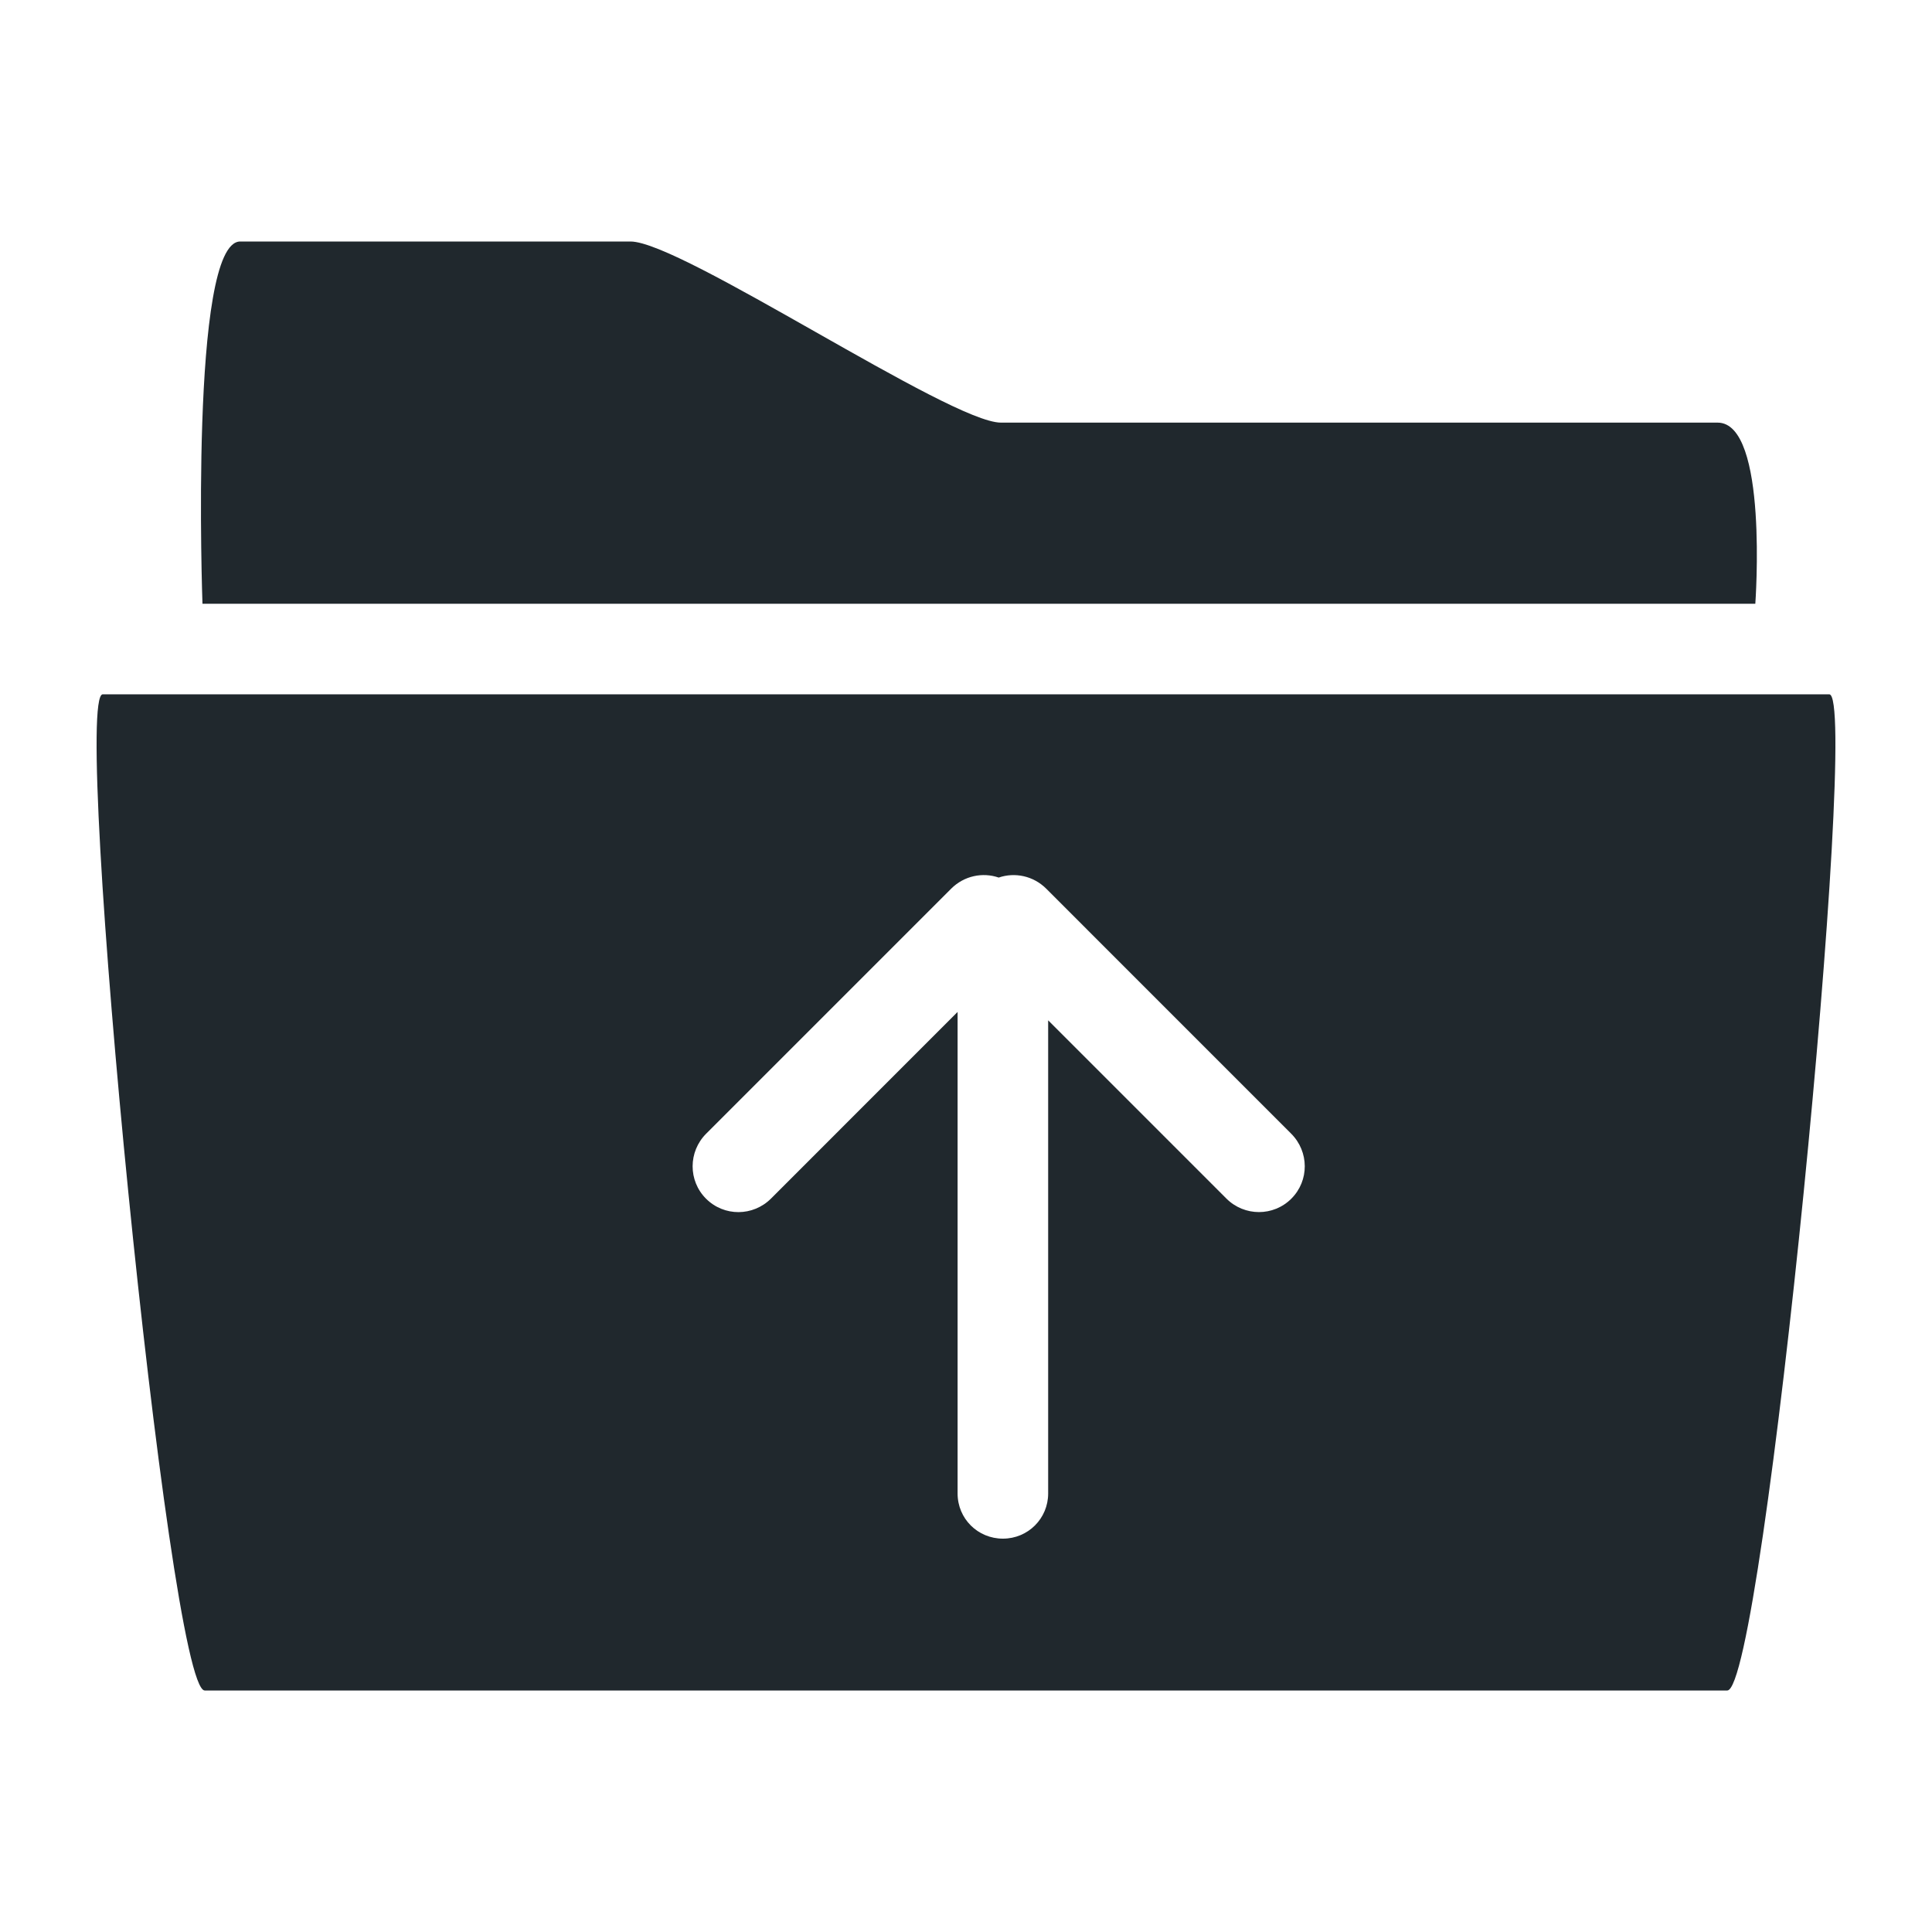
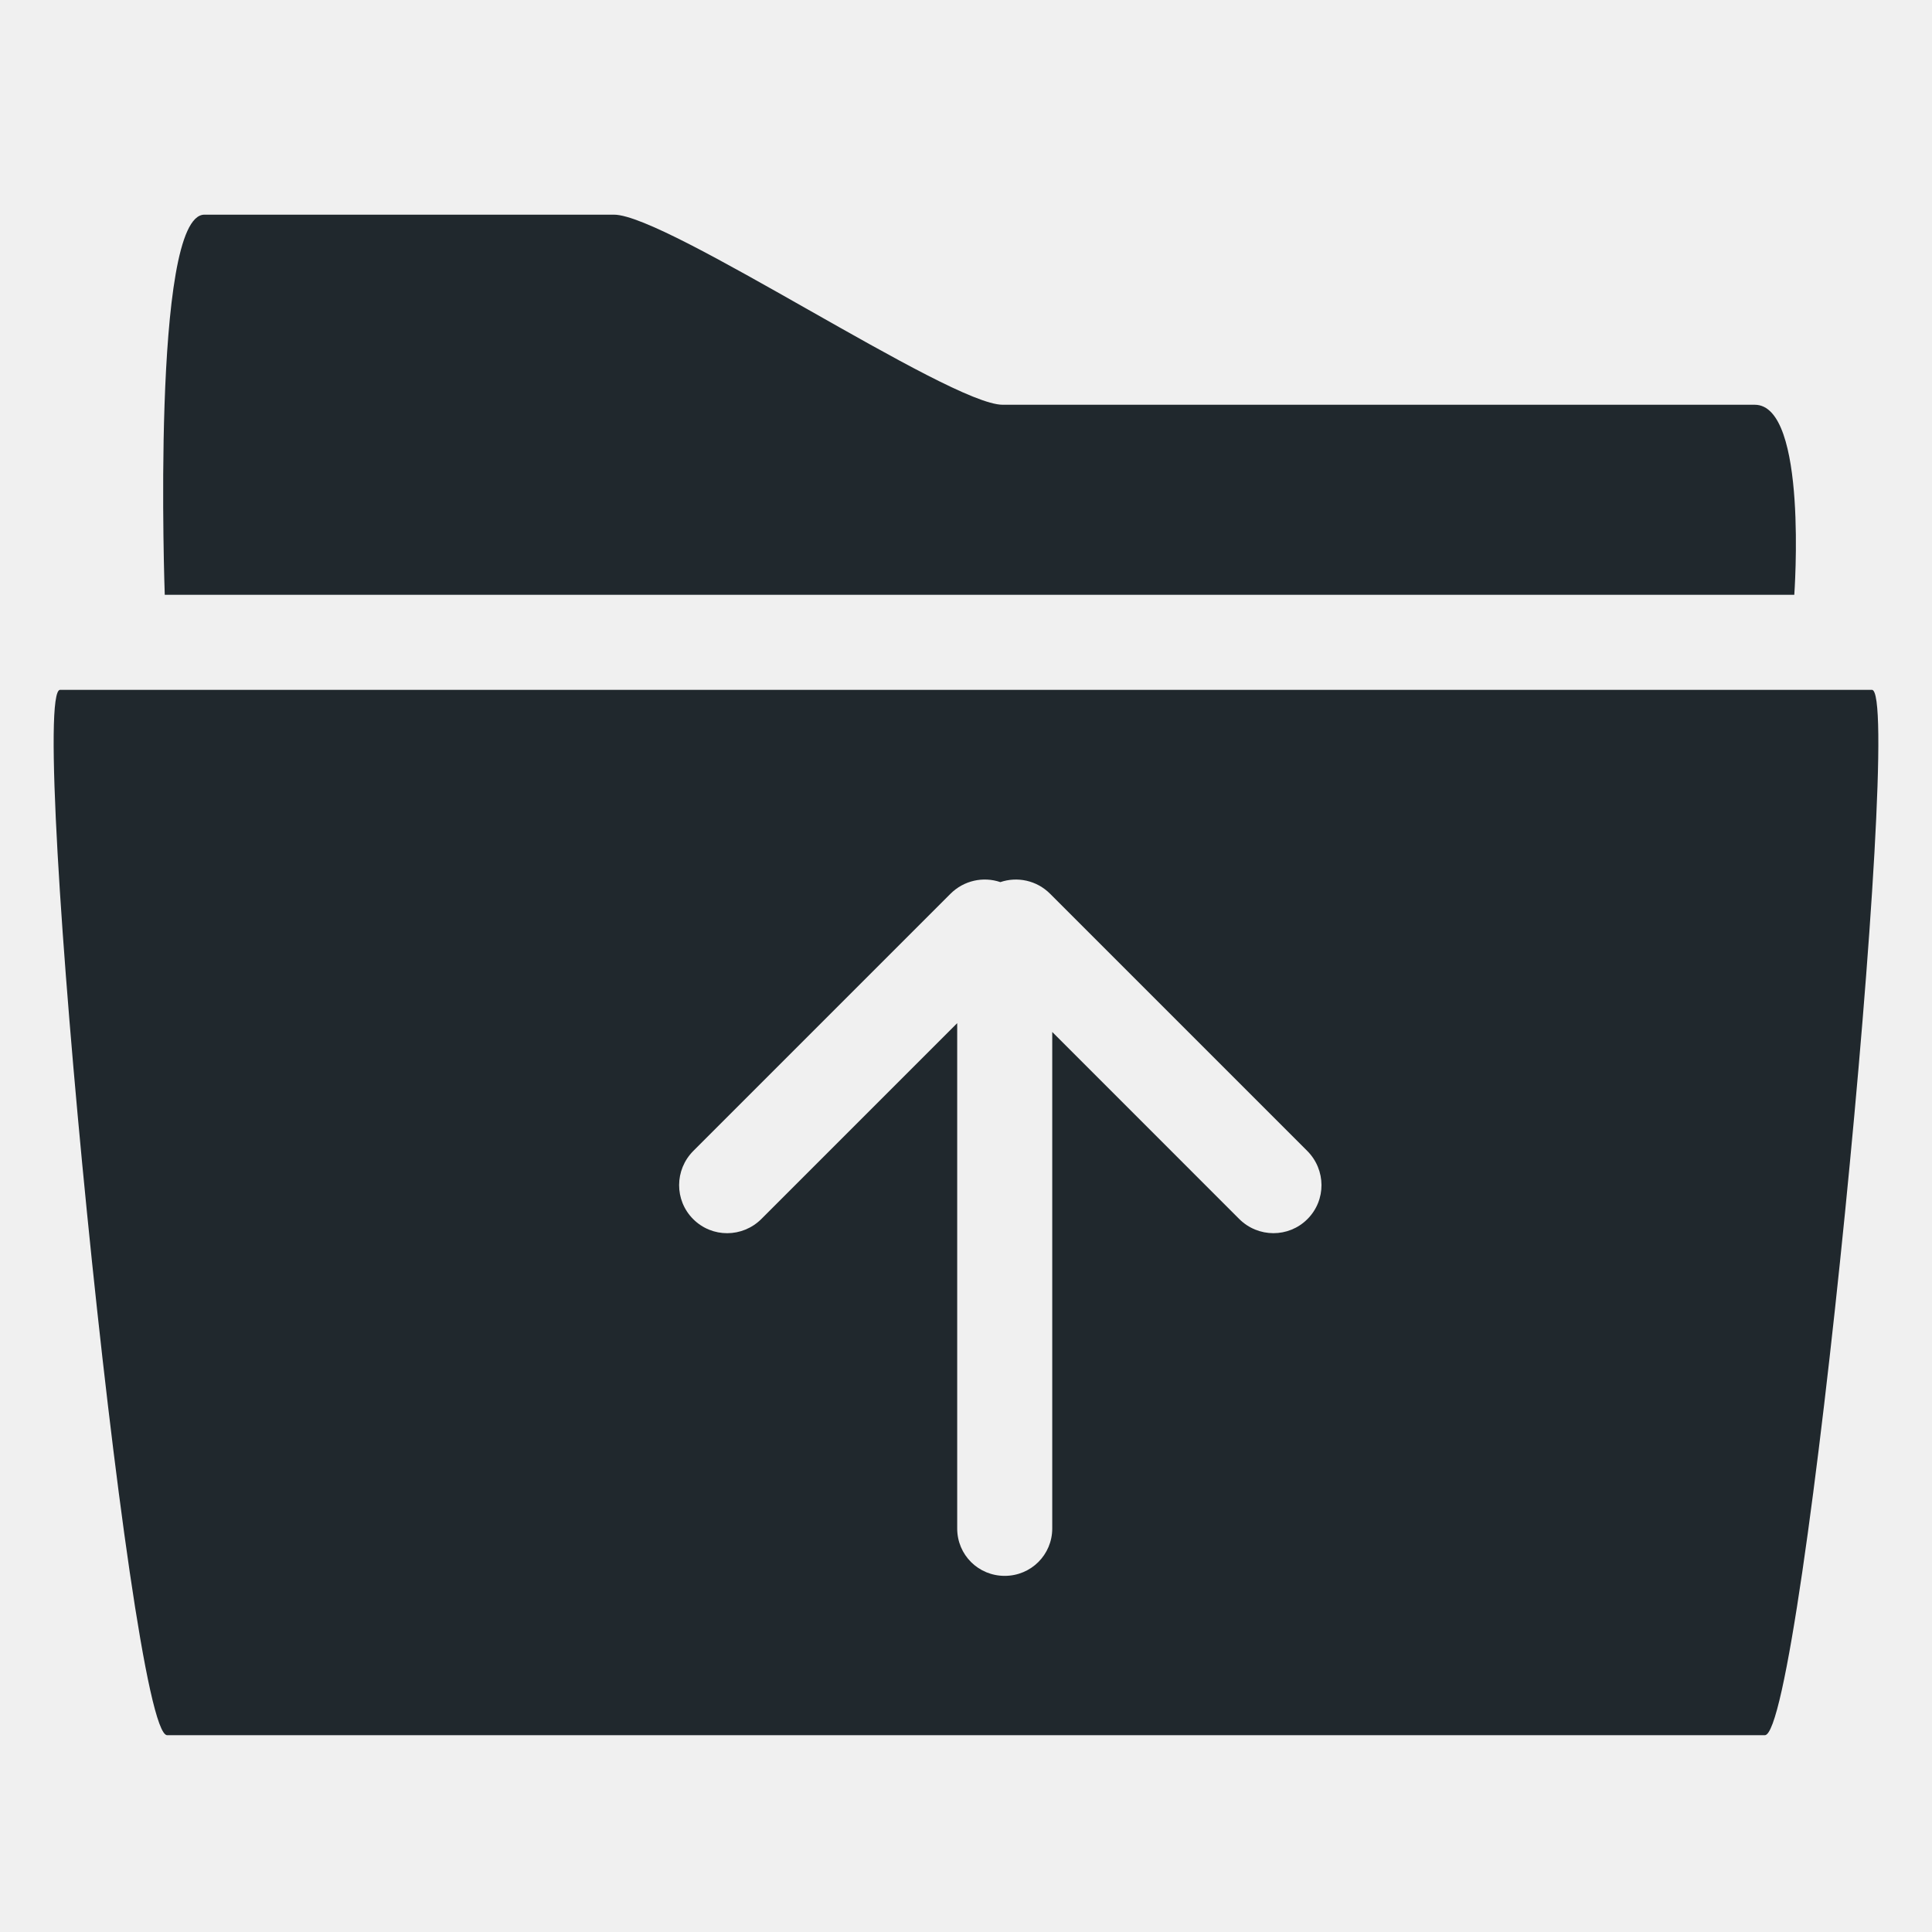
- <svg xmlns="http://www.w3.org/2000/svg" width="40" height="40" viewBox="0 0 40 40">
-   <g fill="none" fill-rule="evenodd">
-     <rect width="1440" height="4000" x="-250" y="-380" fill="#FFFFFF" />
-     <path fill="#20282D" d="M35.562,8.75 L20.723,8.75 C19.671,8.75 14.106,5 13.054,5 L4.974,5 C3.92,5 4.192,12.5 4.192,12.5 L36.342,12.5 C36.342,12.5 36.616,8.75 35.562,8.75 Z M21.701,21.125 L25.39,24.814 C25.764,25.188 26.365,25.188 26.736,24.817 C27.109,24.444 27.105,23.844 26.732,23.471 L21.661,18.399 C21.393,18.132 21.01,18.055 20.677,18.169 C20.344,18.054 19.96,18.132 19.693,18.399 L14.621,23.471 C14.247,23.845 14.247,24.447 14.617,24.817 C14.991,25.191 15.591,25.187 15.964,24.814 L19.826,20.951 L19.826,30.921 C19.826,31.444 20.246,31.856 20.764,31.856 C21.285,31.856 21.701,31.438 21.701,30.921 L21.701,21.125 Z M2.127,14.375 L37.873,14.375 C38.522,14.375 36.515,35 35.761,35 L4.239,35 C3.485,35 1.478,14.375 2.127,14.375 Z" />
-   </g>
+ <svg xmlns="http://www.w3.org/2000/svg" width="36" height="36" viewBox="0 0 36 36">
+   <path fill="#20282D" fill-rule="evenodd" d="M32.697,7.542 L18.683,7.542 C17.69,7.542 12.433,4 11.44,4 L3.809,4 C2.813,4 3.07,11.083 3.07,11.083 L33.434,11.083 C33.434,11.083 33.692,7.542 32.697,7.542 Z M19.607,19.229 L23.09,22.713 C23.443,23.066 24.012,23.067 24.362,22.716 C24.714,22.364 24.71,21.797 24.358,21.445 L19.568,16.655 C19.316,16.402 18.954,16.33 18.64,16.437 C18.325,16.329 17.962,16.403 17.71,16.655 L12.92,21.445 C12.567,21.798 12.566,22.366 12.916,22.716 C13.269,23.069 13.836,23.065 14.188,22.713 L17.836,19.065 L17.836,28.481 C17.836,28.975 18.232,29.364 18.721,29.364 C19.214,29.364 19.607,28.969 19.607,28.481 L19.607,19.229 Z M1.12,12.854 L34.88,12.854 C35.493,12.854 33.597,32.333 32.885,32.333 L3.115,32.333 C2.403,32.333 0.507,12.854 1.12,12.854 Z" />
</svg>
